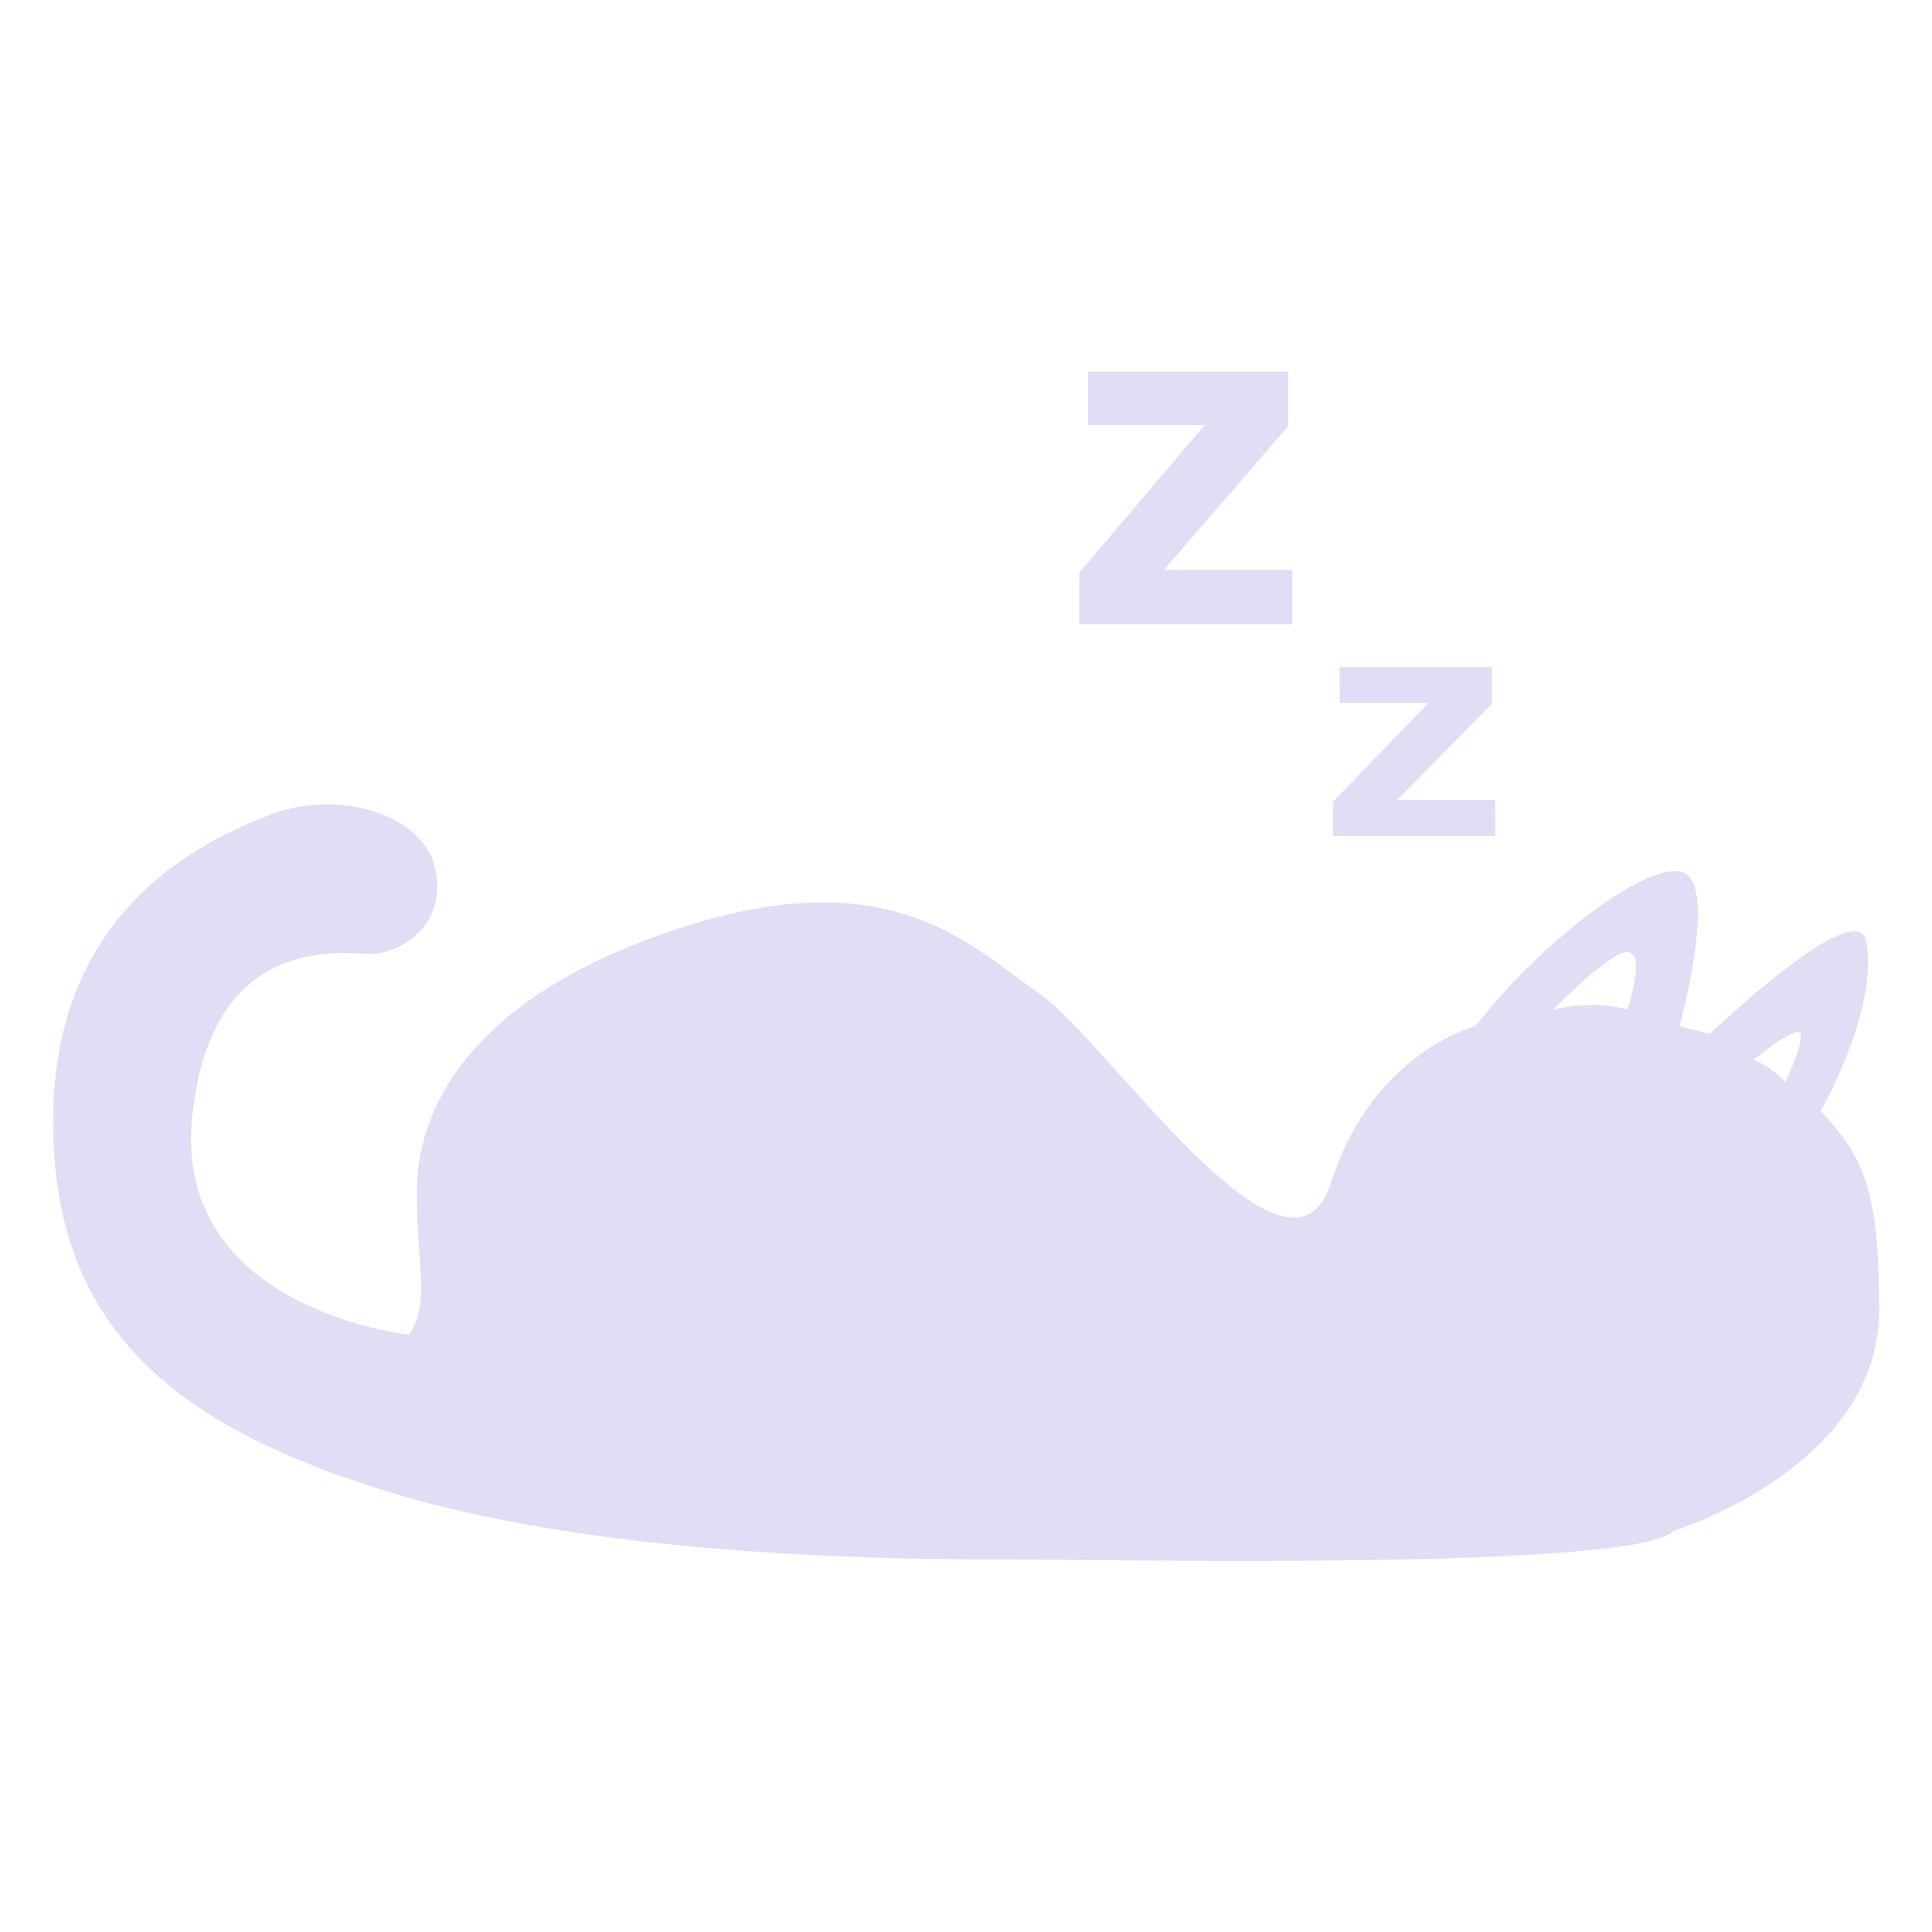
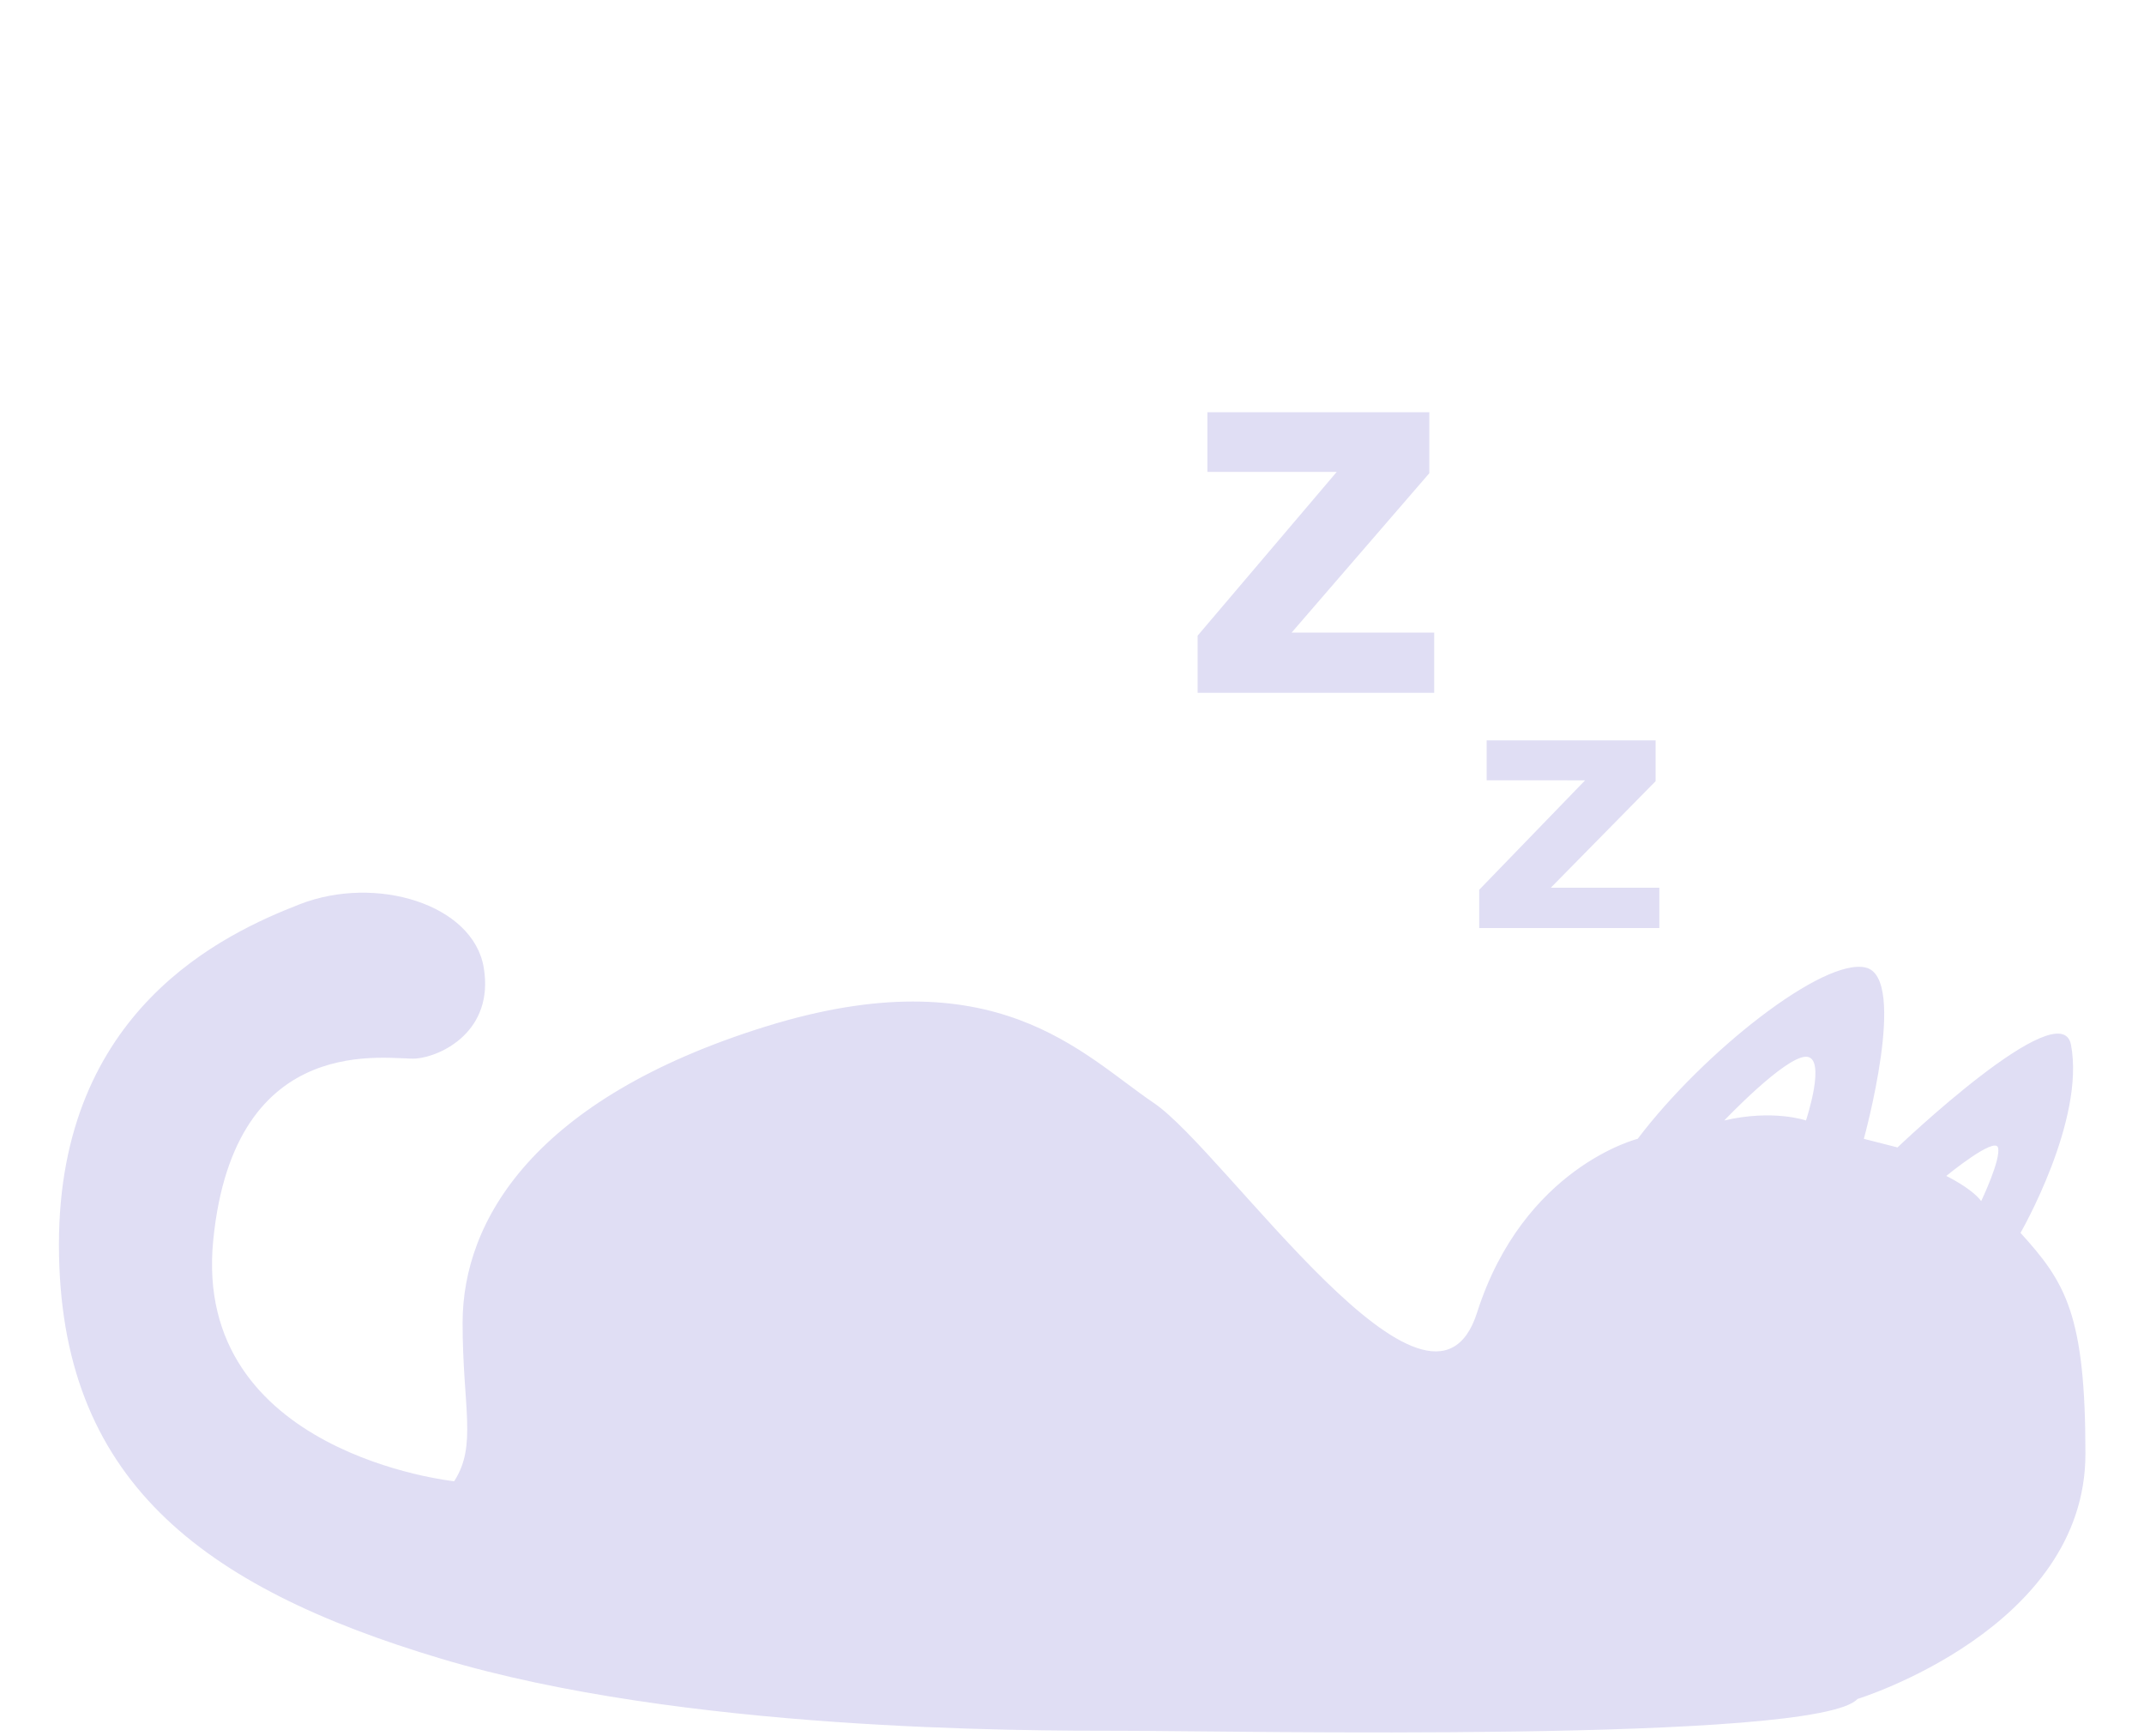
- <svg xmlns="http://www.w3.org/2000/svg" version="1.1" height="388" width="388">
+ <svg xmlns="http://www.w3.org/2000/svg" version="1.1" height="314" width="388">
  <defs id="defs3051">
    <style type="text/css" id="current-color-scheme">
      .ColorScheme-Text {
        color:#e0def4
      }
      </style>
  </defs>
  <path style="fill:currentColor" d="M 365.652,223.082  c 0,0 11.752,-20.337 9.131,-34.046 -1.842,-9.637 -31.391,18.589 -31.391,18.589 l -6.092,-1.557 c 0,0 8.033,-29.068 0.383,-30.981 -7.65,-1.913 -29.451,15.3 -41.308,30.981 0,0 -20.654,5.119 -29.068,31.437 -8.414,26.318 -45.515,-29.142 -58.52,-37.939 -13.005,-8.797 -28.685,-26.773 -70.376,-13.769 -41.691,13.004 -54.689,34.988 -54.694,53.549 0,15.3 2.677,22.184 -1.53,28.686 0,0 -47.427,-4.972 -43.6,-43.6 3.827,-38.628 32.129,-32.511 36.718,-32.893 4.589,-0.382 14.152,-4.972 12.24,-16.447 -1.912,-11.475 -19.51,-16.832 -33.279,-11.477 -13.769,5.355 -43.6,19.124 -43.6,61.579 0,42.455 25.626,61.937 69.229,74.966 43.603,13.029 104.414,13.025 123.534,13.025 19.12,0 125.453,2.27 132.72,-5.762 0,0 41.251,-12.68 41.251,-44.347 0.004,-25.239 -3.591,-31.012 -11.748,-39.991 z M 326.829,202.747  c 0,0 -5.915,-2.07 -14.787,0 0,0 10.942,-11.534 14.787,-11.534 3.845,0 0,11.534 0,11.534 z M 358.537,217.333  c -1.774,-2.366 -6.323,-4.549 -6.323,-4.549 0,0 8.775,-7.195 9.366,-5.124 0.591,2.071 -3.042,9.673 -3.042,9.673 z M 269.042,141.194  v -7.225 h 30.575 v 7.383 l -18.971,19.281 h 19.645 v 7.289 h -32.6 v -6.915 l 19.168,-19.811 z M 218.504,85.394  v -10.809 h 40.16 v 11.042 l -24.918,28.838 h 25.8 v 10.9 h -42.812 v -10.341 l 25.172,-29.63 z" class="ColorScheme-Text" />
</svg>
